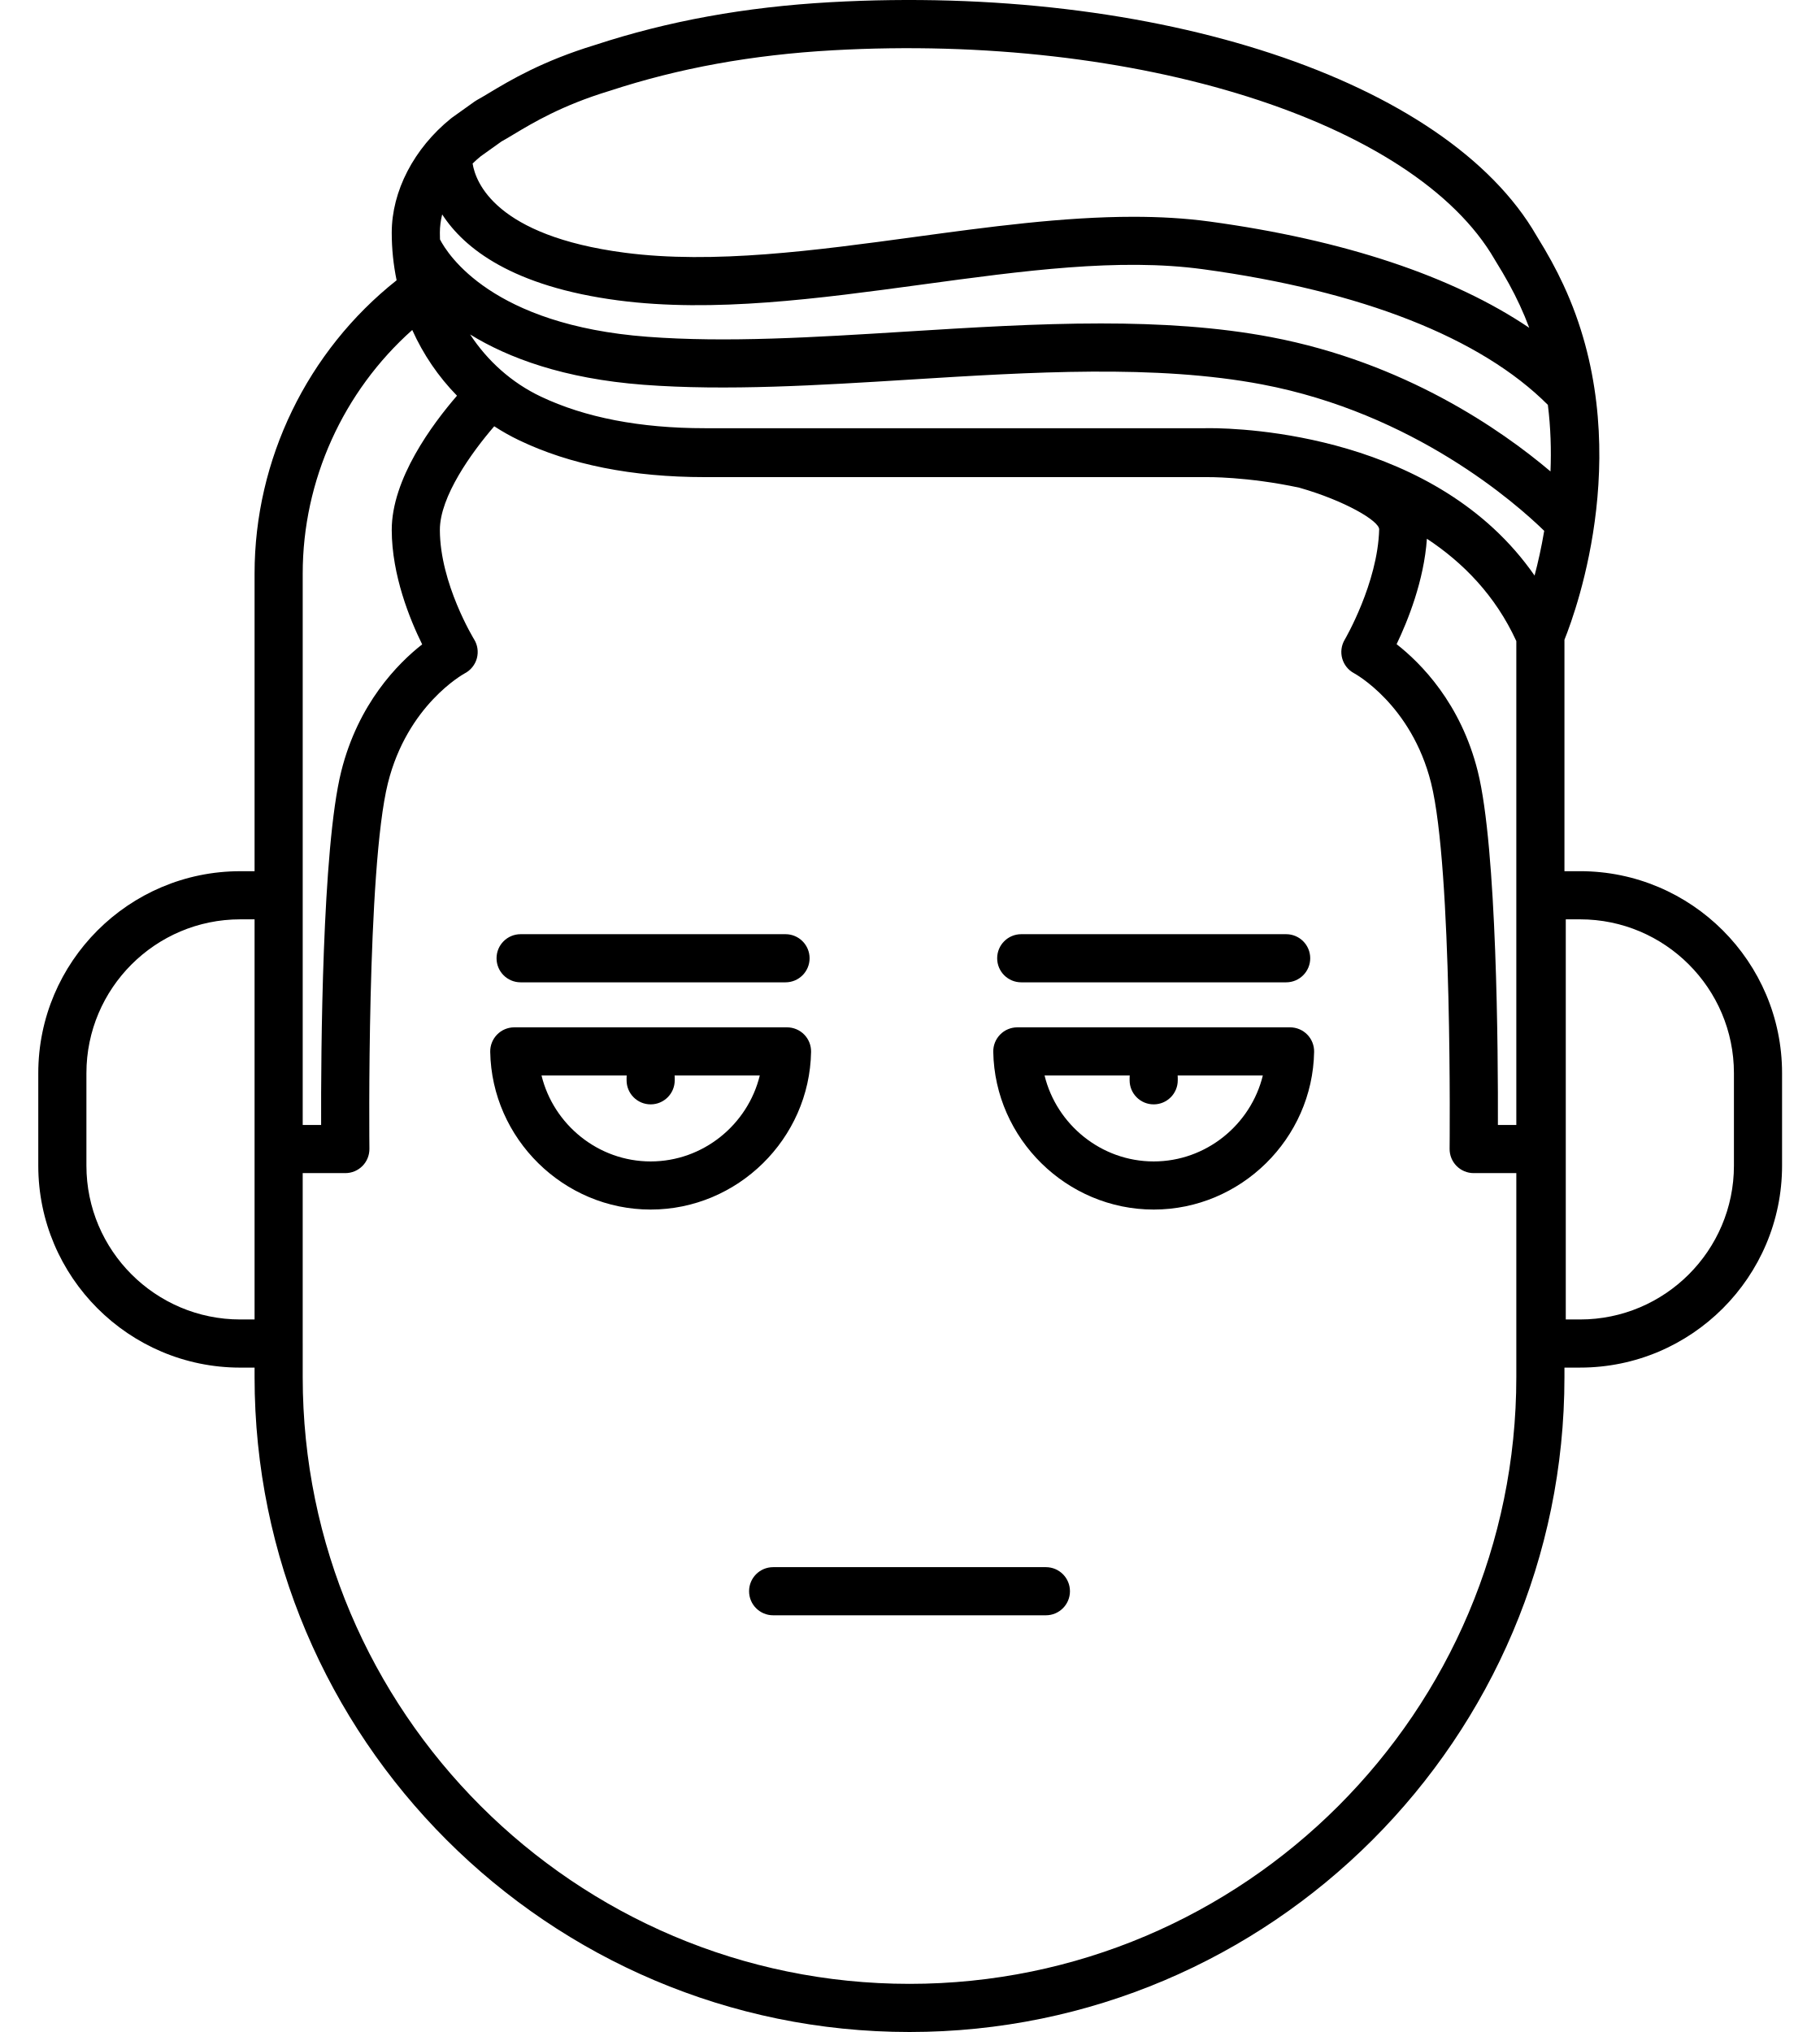
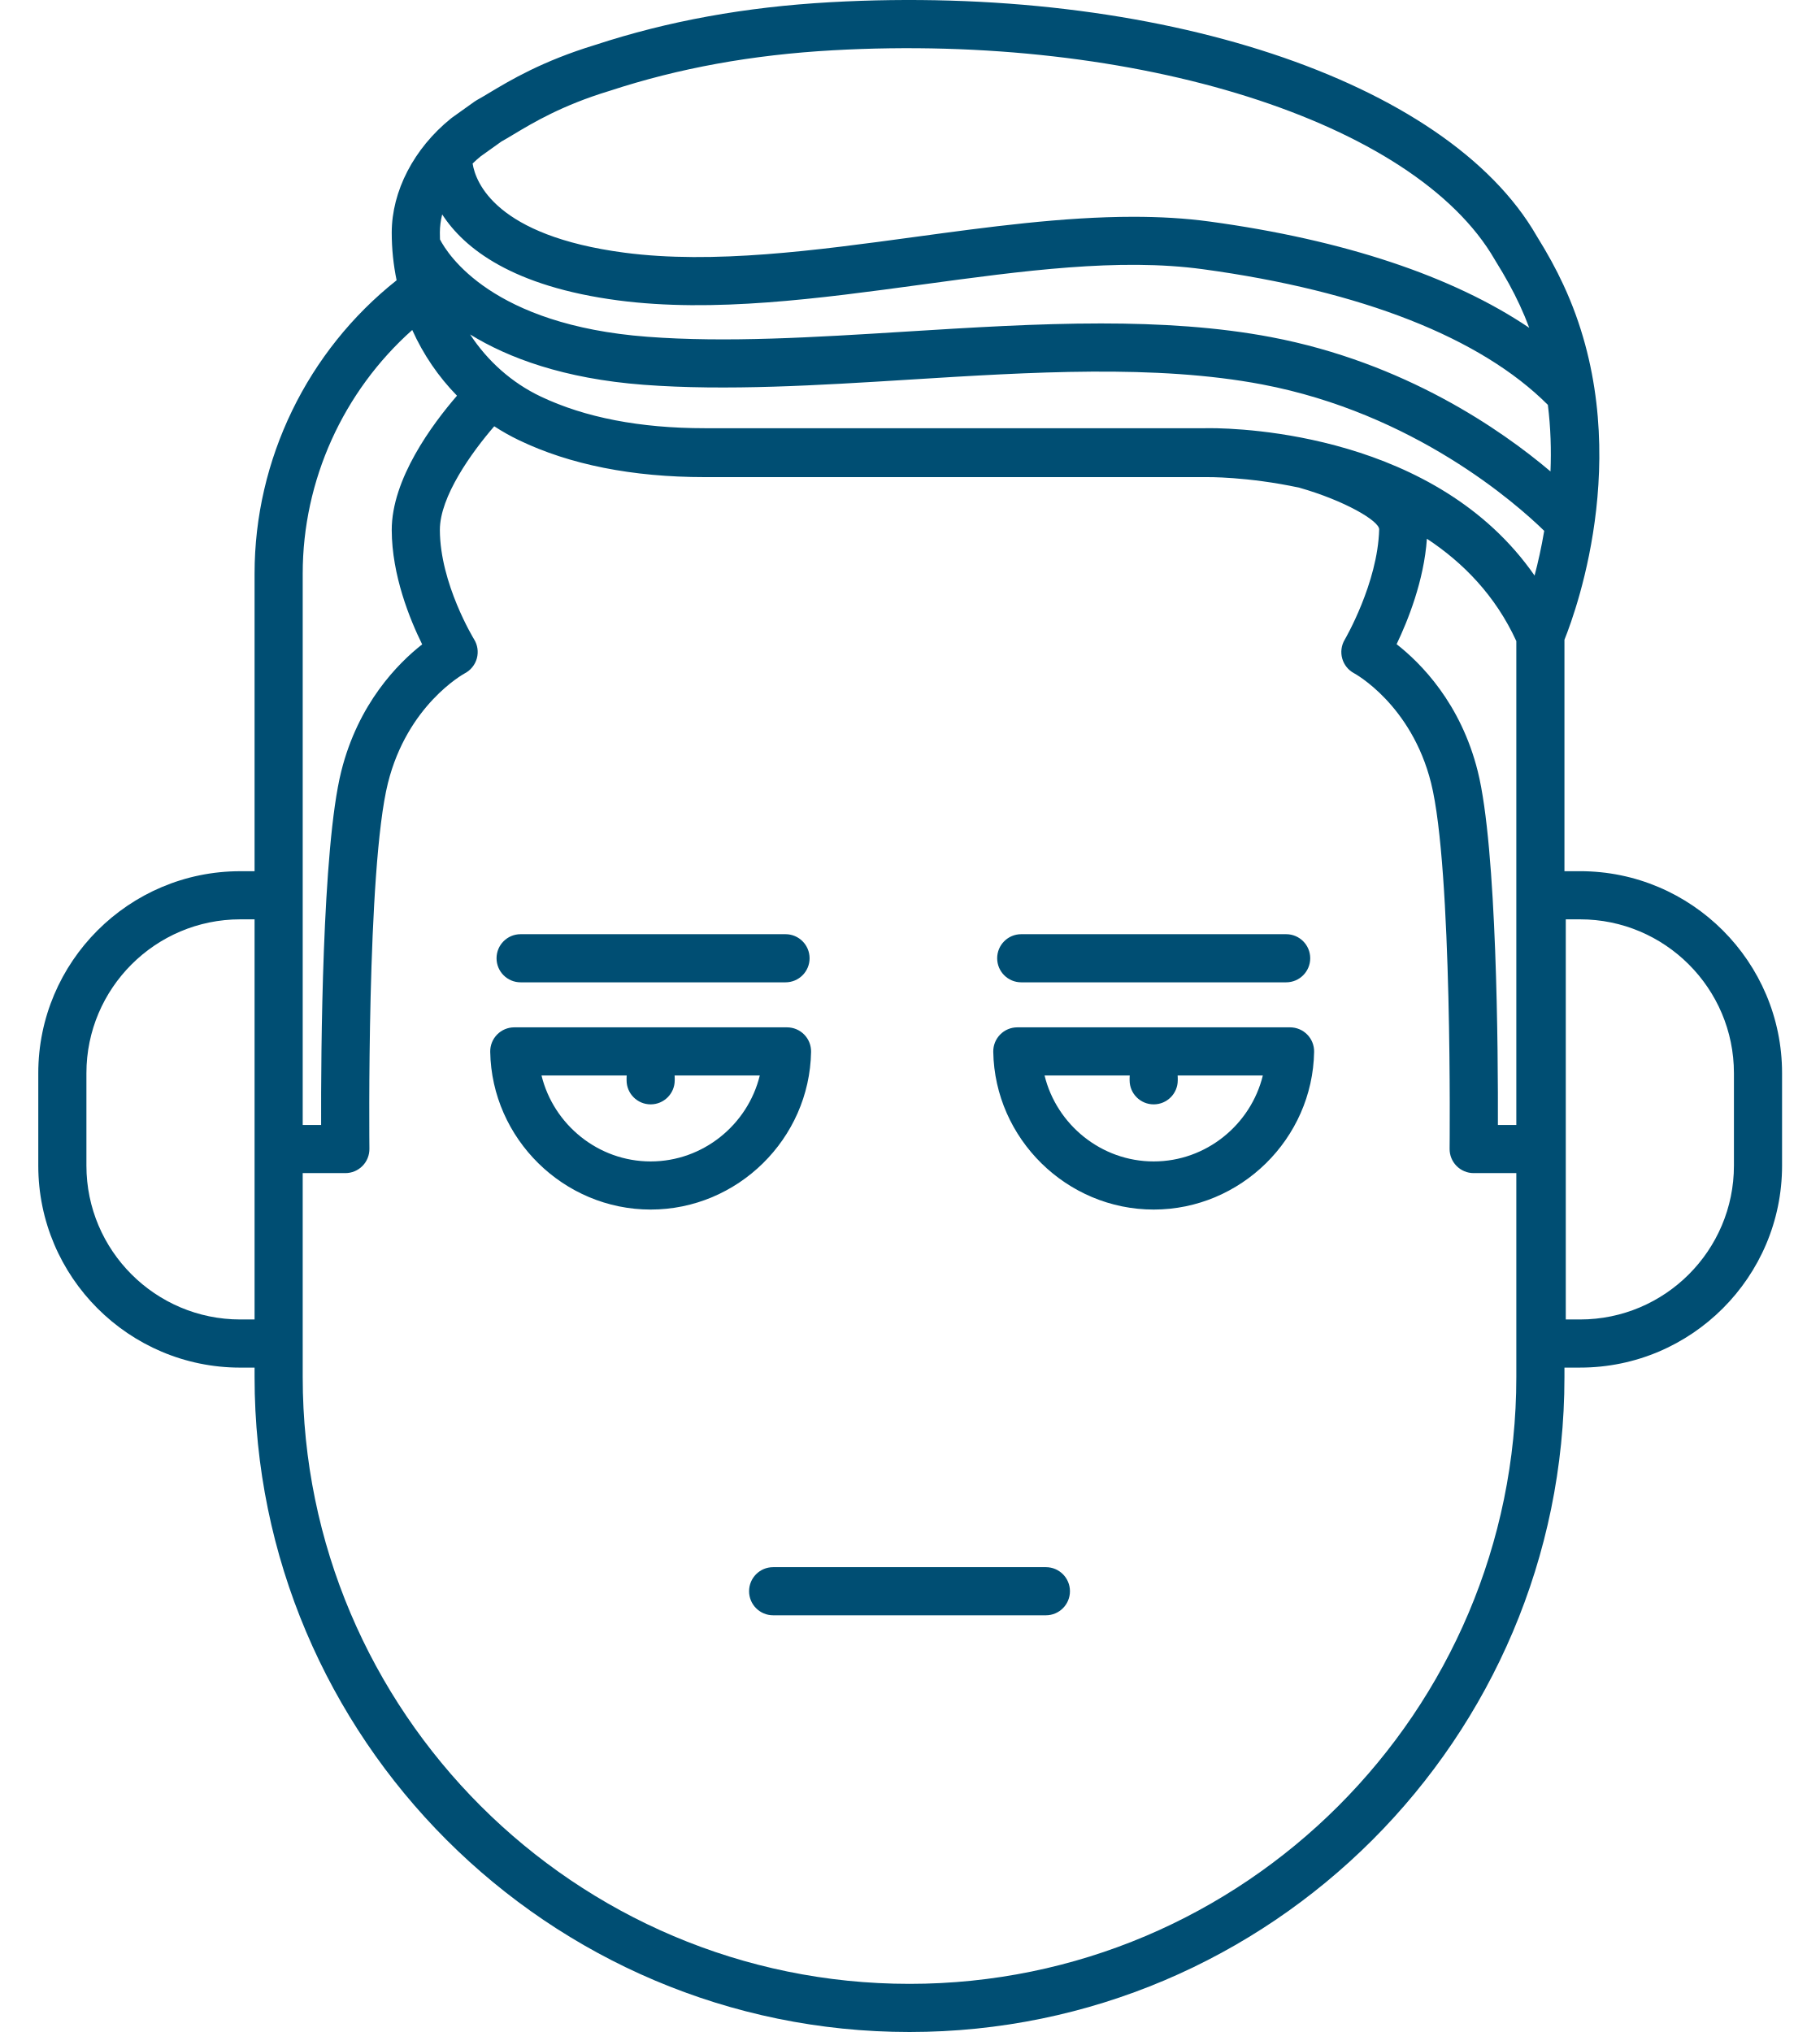
- <svg xmlns="http://www.w3.org/2000/svg" version="1.1" id="Capa_1" x="0px" y="0px" viewBox="0 0 189 211.076" style="enable-background:new 0 0 189 211.076;" xml:space="preserve">
+ <svg xmlns="http://www.w3.org/2000/svg" version="1.1" id="Capa_1" x="0px" y="0px" viewBox="0 0 189 211.076" style="enable-background:new 0 0 189 211.076; fill: #004e73" xml:space="preserve">
  <path d="M94.47,211.076c-37.511,0-68.028-30.517-68.028-68.027v-0.987h-1.487c-11.568,0-20.979-9.411-20.979-20.979v-9.606  c0-11.567,9.411-20.979,20.979-20.979h1.487V59.579c0-11.854,5.485-23.12,14.753-30.465c-0.333-1.607-0.506-3.262-0.506-4.943  c0-4.318,2.3-8.755,6.153-11.867c0.039-0.031,0.078-0.062,0.118-0.09l2.333-1.666c0.083-0.06,0.169-0.113,0.258-0.162  c0.364-0.198,0.775-0.445,1.246-0.729c2.199-1.319,5.522-3.313,11.018-4.989C69.392,2.183,77.391,0.727,86.23,0.23  c33.884-1.896,64.039,8.072,73.365,24.253c1.197,1.935,2.008,3.418,2.795,5.111c7.62,16.388,1.421,33.589,0.106,36.861v24.041h1.624  c11.568,0,20.979,9.411,20.979,20.979v9.606c0,11.568-9.411,20.979-20.979,20.979h-1.624v0.987  C162.497,180.559,131.98,211.076,94.47,211.076z M31.442,139.561v3.487c0,34.753,28.274,63.027,63.028,63.027  c34.753,0,63.027-28.274,63.027-63.027v-21.19h-4.429c-0.668,0-1.308-0.268-1.778-0.742c-0.47-0.476-0.729-1.118-0.722-1.786  c0.003-0.29,0.304-29.082-1.925-37.997c-2.04-8.158-7.934-11.366-7.994-11.397c-0.604-0.32-1.051-0.875-1.235-1.533  c-0.185-0.658-0.092-1.363,0.257-1.952c0.033-0.055,3.431-5.876,3.581-11.457c0.023-0.869-3.563-2.989-8.306-4.338  c-5.415-1.159-9.579-1.097-9.681-1.096c-0.019,0.001-0.042,0.001-0.061,0.001h-52c-7.519,0-14.017-1.292-19.313-3.841  c-0.886-0.427-1.739-0.908-2.555-1.44c-2.335,2.7-5.657,7.304-5.648,10.775c0.014,5.562,3.521,11.3,3.556,11.357  c0.364,0.589,0.467,1.301,0.287,1.969c-0.181,0.668-0.631,1.23-1.242,1.555c-0.231,0.126-5.979,3.342-7.994,11.397  c-2.229,8.918-1.929,37.707-1.925,37.997c0.007,0.668-0.252,1.311-0.722,1.786c-0.47,0.475-1.11,0.742-1.778,0.742h-4.429v17.703  H31.442z M162.634,137.061h1.487c8.811,0,15.979-7.168,15.979-15.979v-9.606c0-8.811-7.168-15.979-15.979-15.979h-1.487V137.061z   M24.955,95.497c-8.811,0-15.979,7.168-15.979,15.979v9.606c0,8.812,7.168,15.979,15.979,15.979h1.487V95.497H24.955z   M155.584,116.858h1.913V66.593c-2.173-4.738-5.538-8.16-9.288-10.631c-0.302,4.367-1.992,8.548-3.146,10.954  c2.525,1.973,6.663,6.138,8.429,13.204C155.492,88.117,155.607,109.46,155.584,116.858z M31.442,116.858h1.913  c-0.023-7.398,0.092-28.741,2.091-36.738c1.761-7.043,5.877-11.204,8.404-13.185c-1.272-2.576-3.149-7.171-3.161-11.869  c-0.013-5.307,4.219-11.004,6.778-13.963c-1.923-1.964-3.5-4.273-4.648-6.826C35.642,40.668,31.442,49.9,31.442,59.579V116.858z   M125.65,44.476c3.389,0,23.563,0.639,33.743,15.312c0.355-1.348,0.71-2.915,1.002-4.646c-2.933-2.857-13.529-12.211-29.297-15.209  c-11.023-2.095-24.042-1.283-36.633-0.499c-9.361,0.584-19.04,1.187-27.616,0.536c-8.314-0.632-14.078-2.802-18.02-5.228  c1.808,2.758,4.322,5.017,7.344,6.452c4.59,2.181,10.317,3.287,17.021,3.287h52C125.258,44.479,125.413,44.476,125.65,44.476z   M114.356,33.598c6.125,0,12.095,0.361,17.675,1.422c13.856,2.635,23.881,9.605,29.015,13.95c0.089-2.201,0.025-4.529-0.272-6.914  c-6.97-6.977-19.33-11.843-35.824-14.09c-8.736-1.192-18.695,0.164-29.239,1.599c-10.625,1.445-21.612,2.939-31.5,1.64  c-10.966-1.442-15.992-5.392-18.282-8.933c-0.158,0.638-0.241,1.275-0.241,1.898c0,0.235,0.004,0.47,0.013,0.703  c0.811,1.57,5.428,8.887,21.526,10.109c8.232,0.626,17.312,0.059,26.926-0.54C100.869,34.024,107.704,33.598,114.356,33.598z   M117.72,22.519c2.712,0,5.358,0.146,7.906,0.492c13.972,1.904,25.27,5.679,33.214,11.042c-0.293-0.786-0.62-1.57-0.983-2.352  c-0.703-1.513-1.438-2.854-2.538-4.628l0,0c-0.022-0.035-0.043-0.07-0.063-0.106c-8.296-14.371-37.2-23.512-68.745-21.744  c-8.398,0.472-15.979,1.849-23.176,4.209c-0.031,0.011-0.072,0.022-0.103,0.032c-4.866,1.484-7.873,3.288-9.862,4.481  c-0.481,0.288-0.908,0.544-1.29,0.756l-2.151,1.536c-0.293,0.239-0.573,0.49-0.84,0.75c0.315,1.971,2.401,7.501,15.775,9.261  c9.225,1.215,19.875-0.235,30.173-1.637C102.63,23.578,110.413,22.519,117.72,22.519z M108.634,167.79H80.305  c-1.381,0-2.5-1.119-2.5-2.5s1.119-2.5,2.5-2.5h28.329c1.381,0,2.5,1.119,2.5,2.5S110.015,167.79,108.634,167.79z M119.832,125.644  c-9.031,0-16.506-7.35-16.664-16.384c-0.012-0.671,0.247-1.318,0.716-1.796c0.47-0.479,1.113-0.748,1.783-0.748h28.329  c0.67,0,1.313,0.27,1.783,0.748c0.47,0.478,0.728,1.125,0.716,1.796C136.339,118.295,128.863,125.644,119.832,125.644z   M108.496,111.717c1.249,5.105,5.888,8.928,11.336,8.928s10.087-3.822,11.336-8.928h-8.849c0.008,0.082,0.012,0.166,0.012,0.25v0.25  c0,1.381-1.119,2.5-2.5,2.5s-2.5-1.119-2.5-2.5v-0.25c0-0.084,0.004-0.168,0.012-0.25H108.496z M67.582,125.644  c-9.031,0-16.506-7.35-16.664-16.384c-0.012-0.671,0.247-1.318,0.716-1.796c0.47-0.479,1.113-0.748,1.783-0.748h28.329  c0.67,0,1.313,0.27,1.783,0.748c0.47,0.478,0.728,1.125,0.716,1.796C84.089,118.295,76.613,125.644,67.582,125.644z M56.246,111.717  c1.249,5.105,5.888,8.928,11.336,8.928s10.087-3.822,11.336-8.928H70.07c0.008,0.082,0.012,0.166,0.012,0.25v0.25  c0,1.381-1.119,2.5-2.5,2.5s-2.5-1.119-2.5-2.5v-0.25c0-0.084,0.004-0.168,0.012-0.25H56.246z M133.59,102.04h-27.516  c-1.381,0-2.5-1.119-2.5-2.5s1.119-2.5,2.5-2.5h27.516c1.381,0,2.5,1.119,2.5,2.5S134.971,102.04,133.59,102.04z M81.59,102.04  H54.075c-1.381,0-2.5-1.119-2.5-2.5s1.119-2.5,2.5-2.5H81.59c1.381,0,2.5,1.119,2.5,2.5S82.971,102.04,81.59,102.04z" />
</svg>
